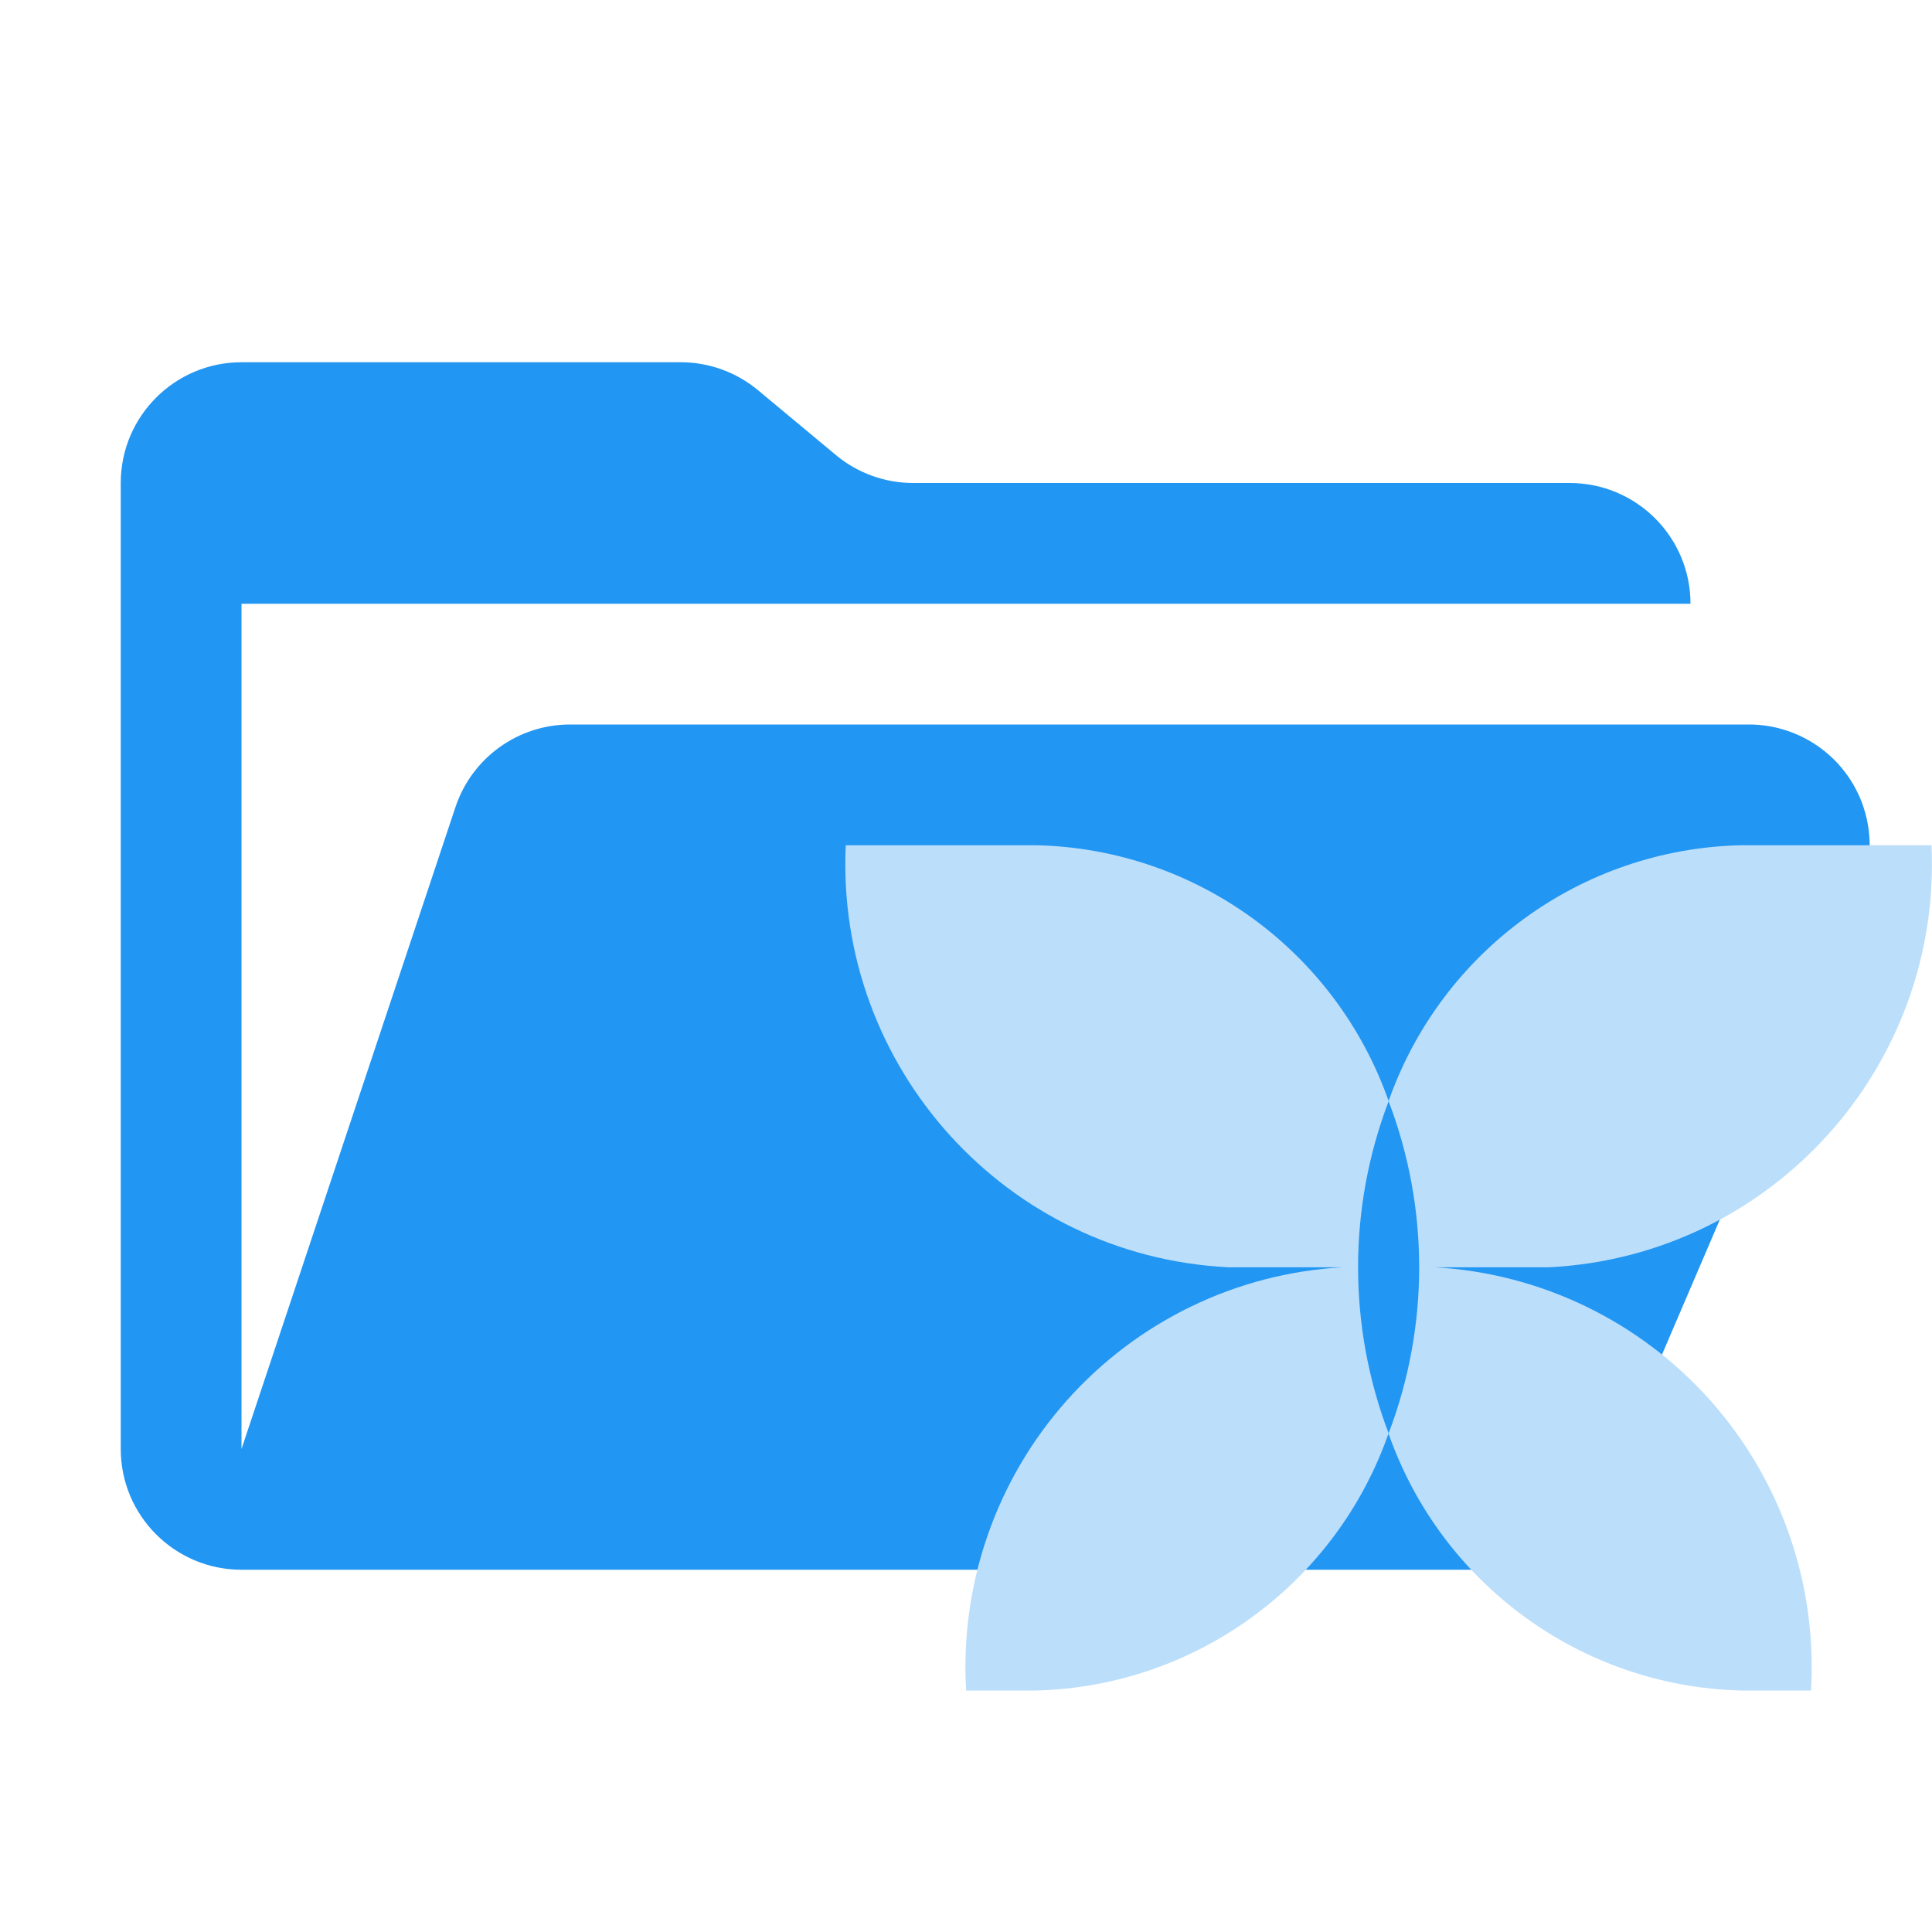
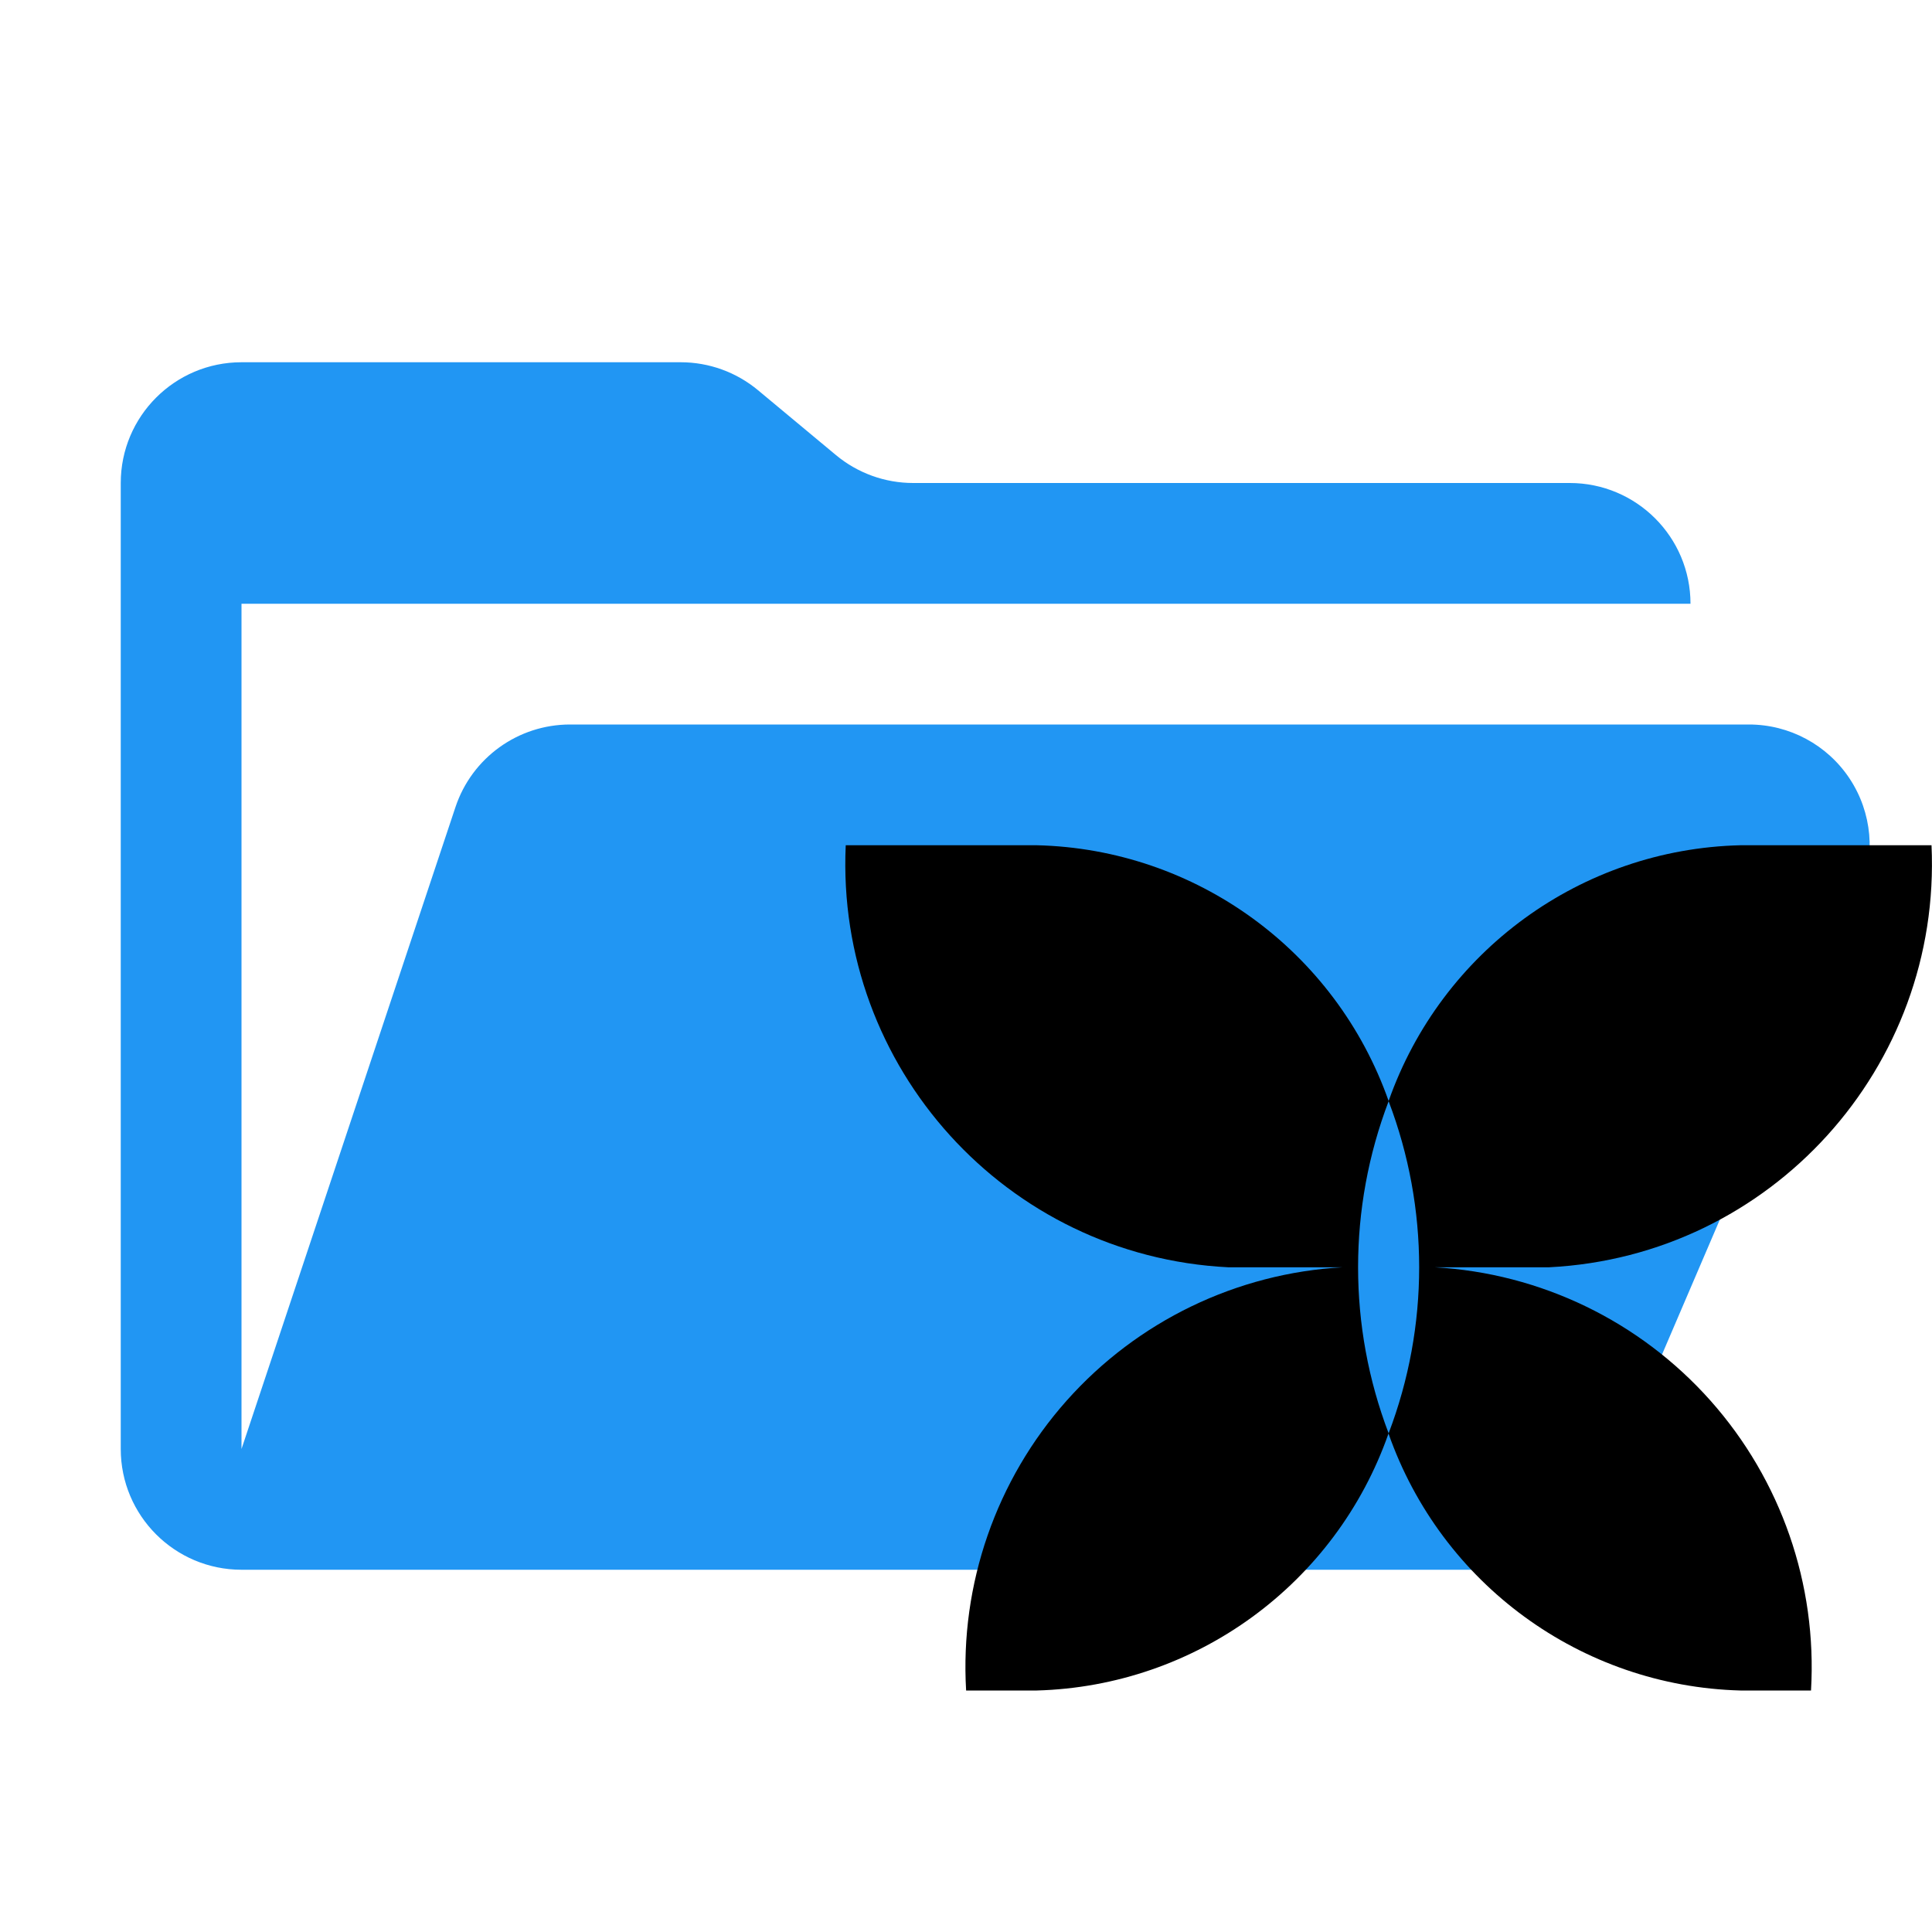
<svg xmlns="http://www.w3.org/2000/svg" viewBox="0 0 16 16">
  <path id="folder" fill="#2196f3" d="M14.483 6H4.721a1 1 0 0 0-.949.684L2 12V5h12a1 1 0 0 0-1-1H7.562a1 1 0 0 1-.64-.232l-.644-.536A1 1 0 0 0 5.638 3H2a1 1 0 0 0-1 1v8a1 1 0 0 0 1 1h11l2.403-5.606A1 1 0 0 0 14.483 6" />
-   <path id="motive" fill="#bbdefb" d="M7.004 7a3.338 3.345 0 0 0 3.166 3.495h.95A3.308 3.315 0 0 0 8.001 14h.585a3.179 3.185 0 0 0 2.913-2.128A3.179 3.185 0 0 0 14.413 14h.585a3.308 3.315 0 0 0-3.118-3.505h.95A3.338 3.345 0 0 0 15.996 7h-1.583A3.169 3.175 0 0 0 11.5 9.118 3.169 3.175 0 0 0 8.587 7ZM11.5 9.12a3.848 3.856 0 0 1 0 2.75 3.848 3.856 0 0 1 0-2.75" />
+   <path id="motive" fill="#aliadefb" d="M7.004 7a3.338 3.345 0 0 0 3.166 3.495h.95A3.308 3.315 0 0 0 8.001 14h.585a3.179 3.185 0 0 0 2.913-2.128A3.179 3.185 0 0 0 14.413 14h.585a3.308 3.315 0 0 0-3.118-3.505h.95A3.338 3.345 0 0 0 15.996 7h-1.583A3.169 3.175 0 0 0 11.5 9.118 3.169 3.175 0 0 0 8.587 7ZM11.5 9.12a3.848 3.856 0 0 1 0 2.75 3.848 3.856 0 0 1 0-2.75" />
</svg>
